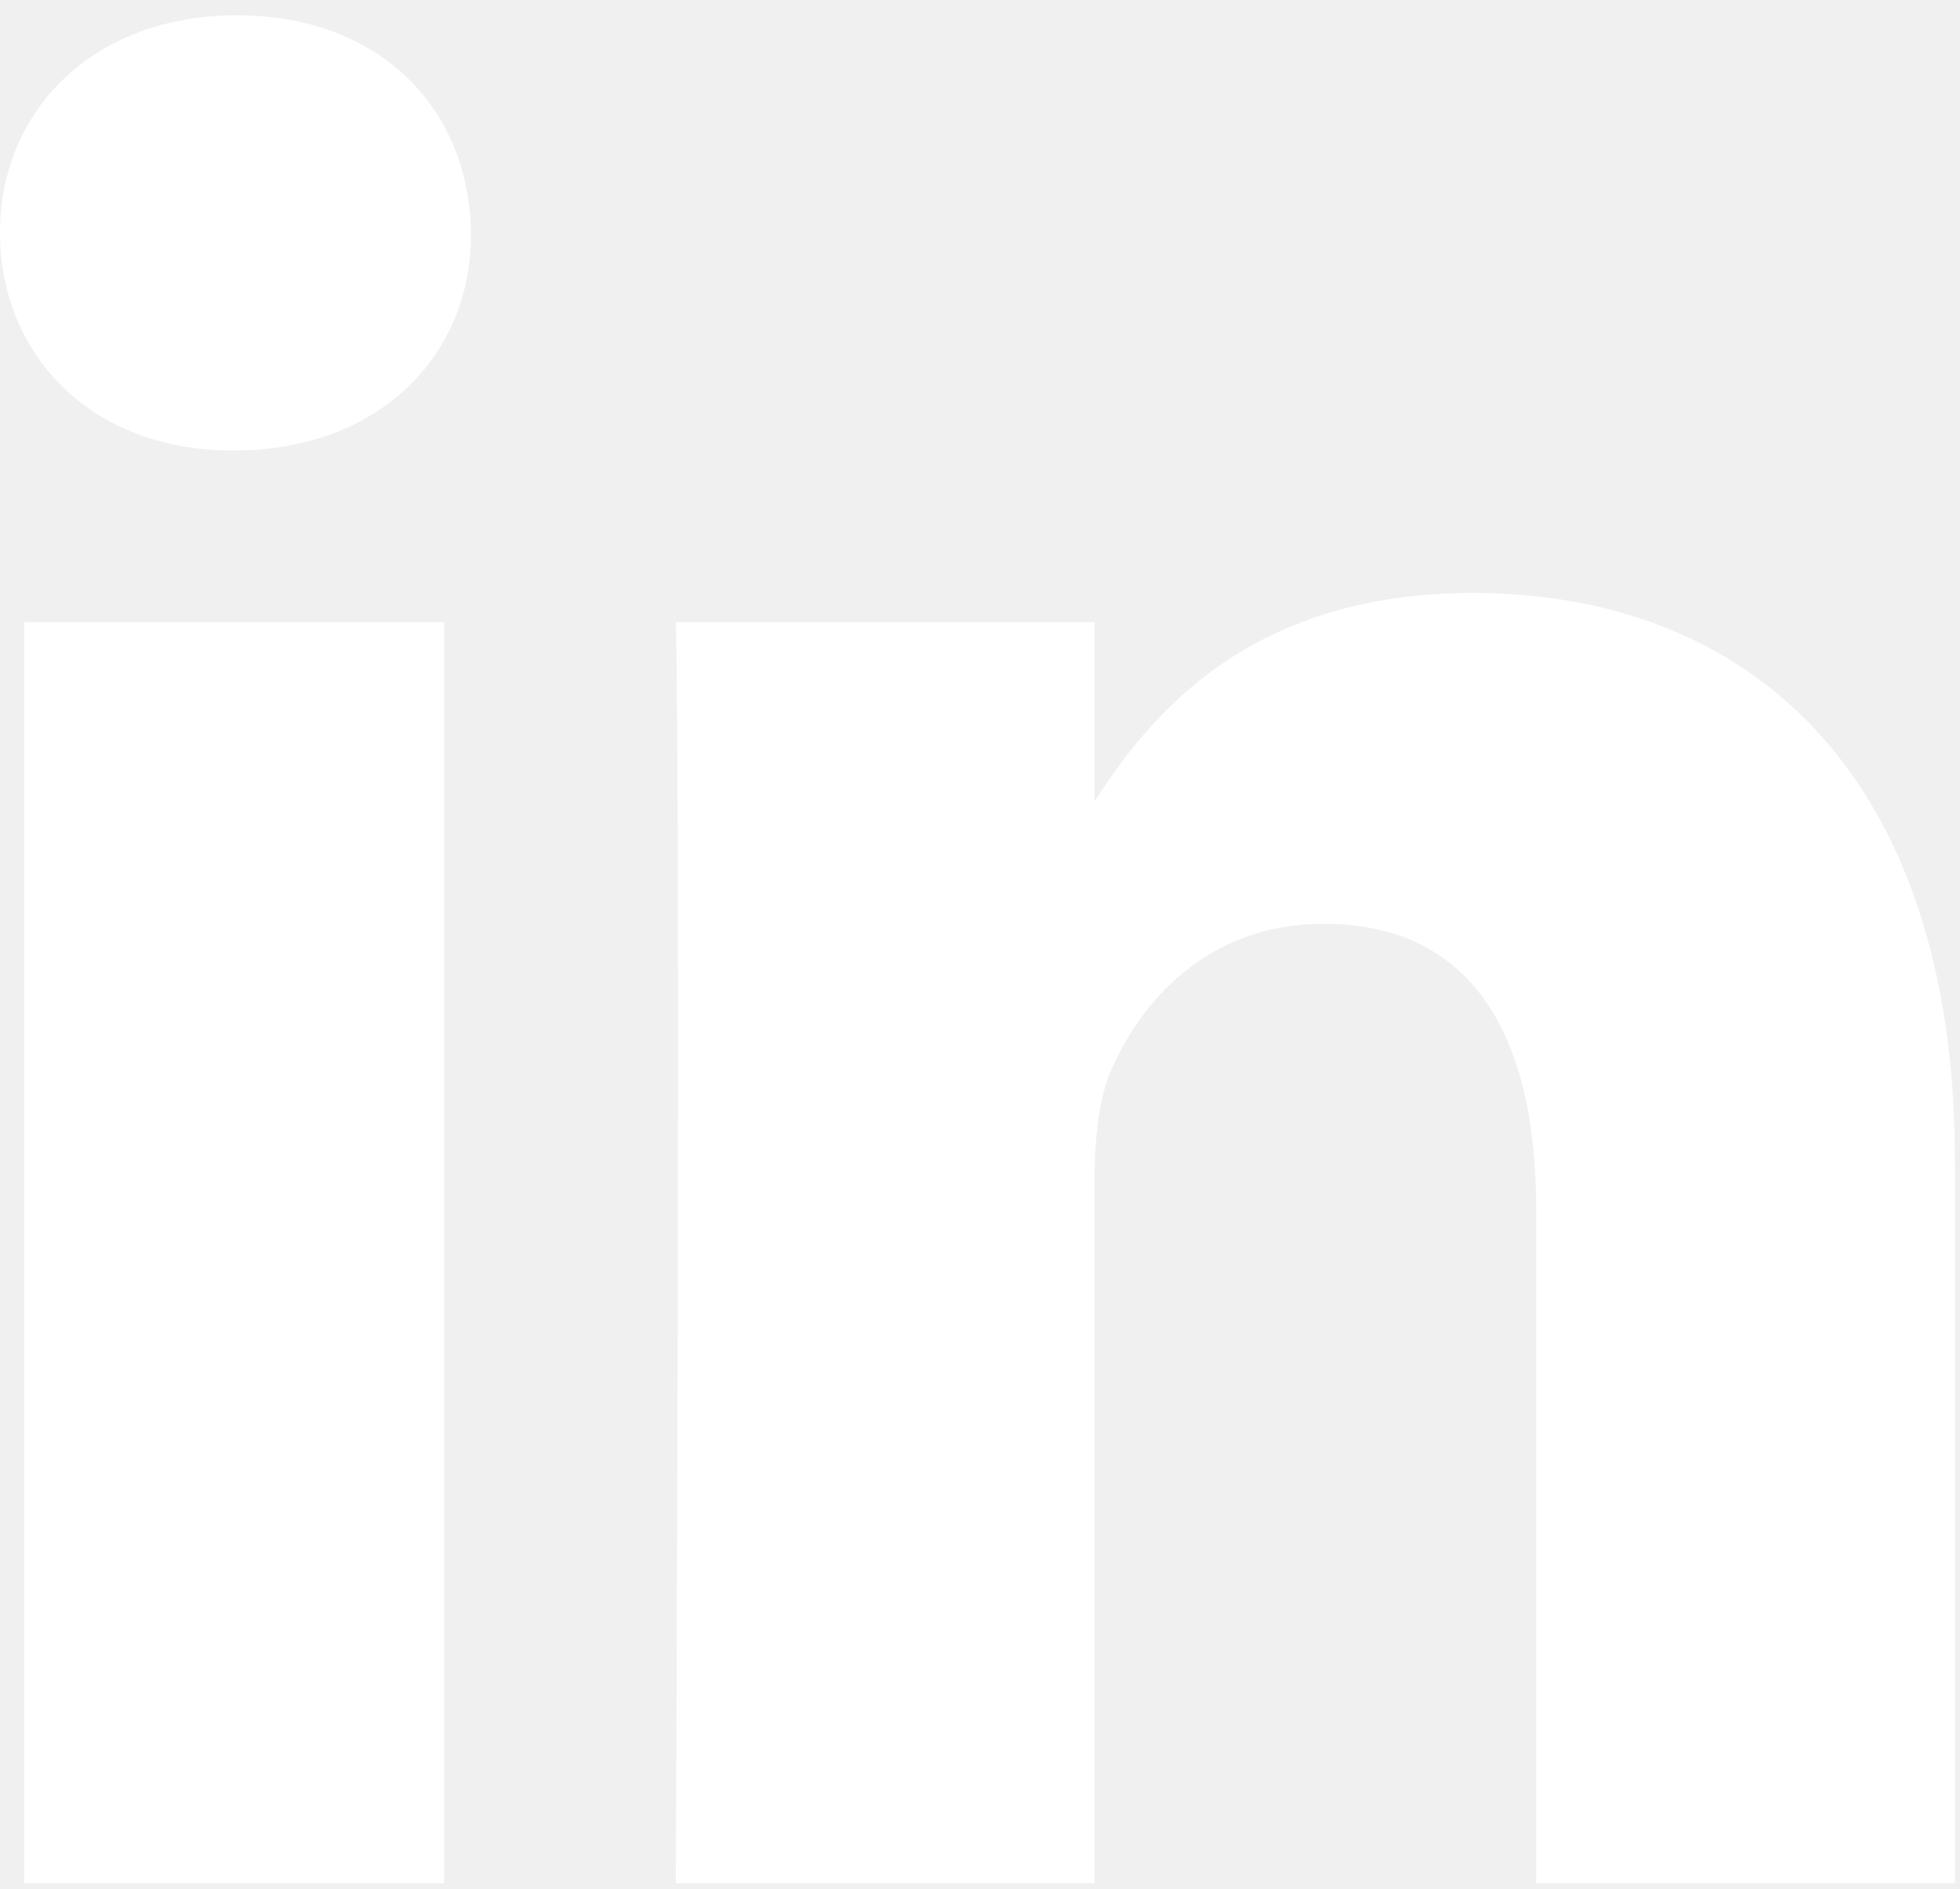
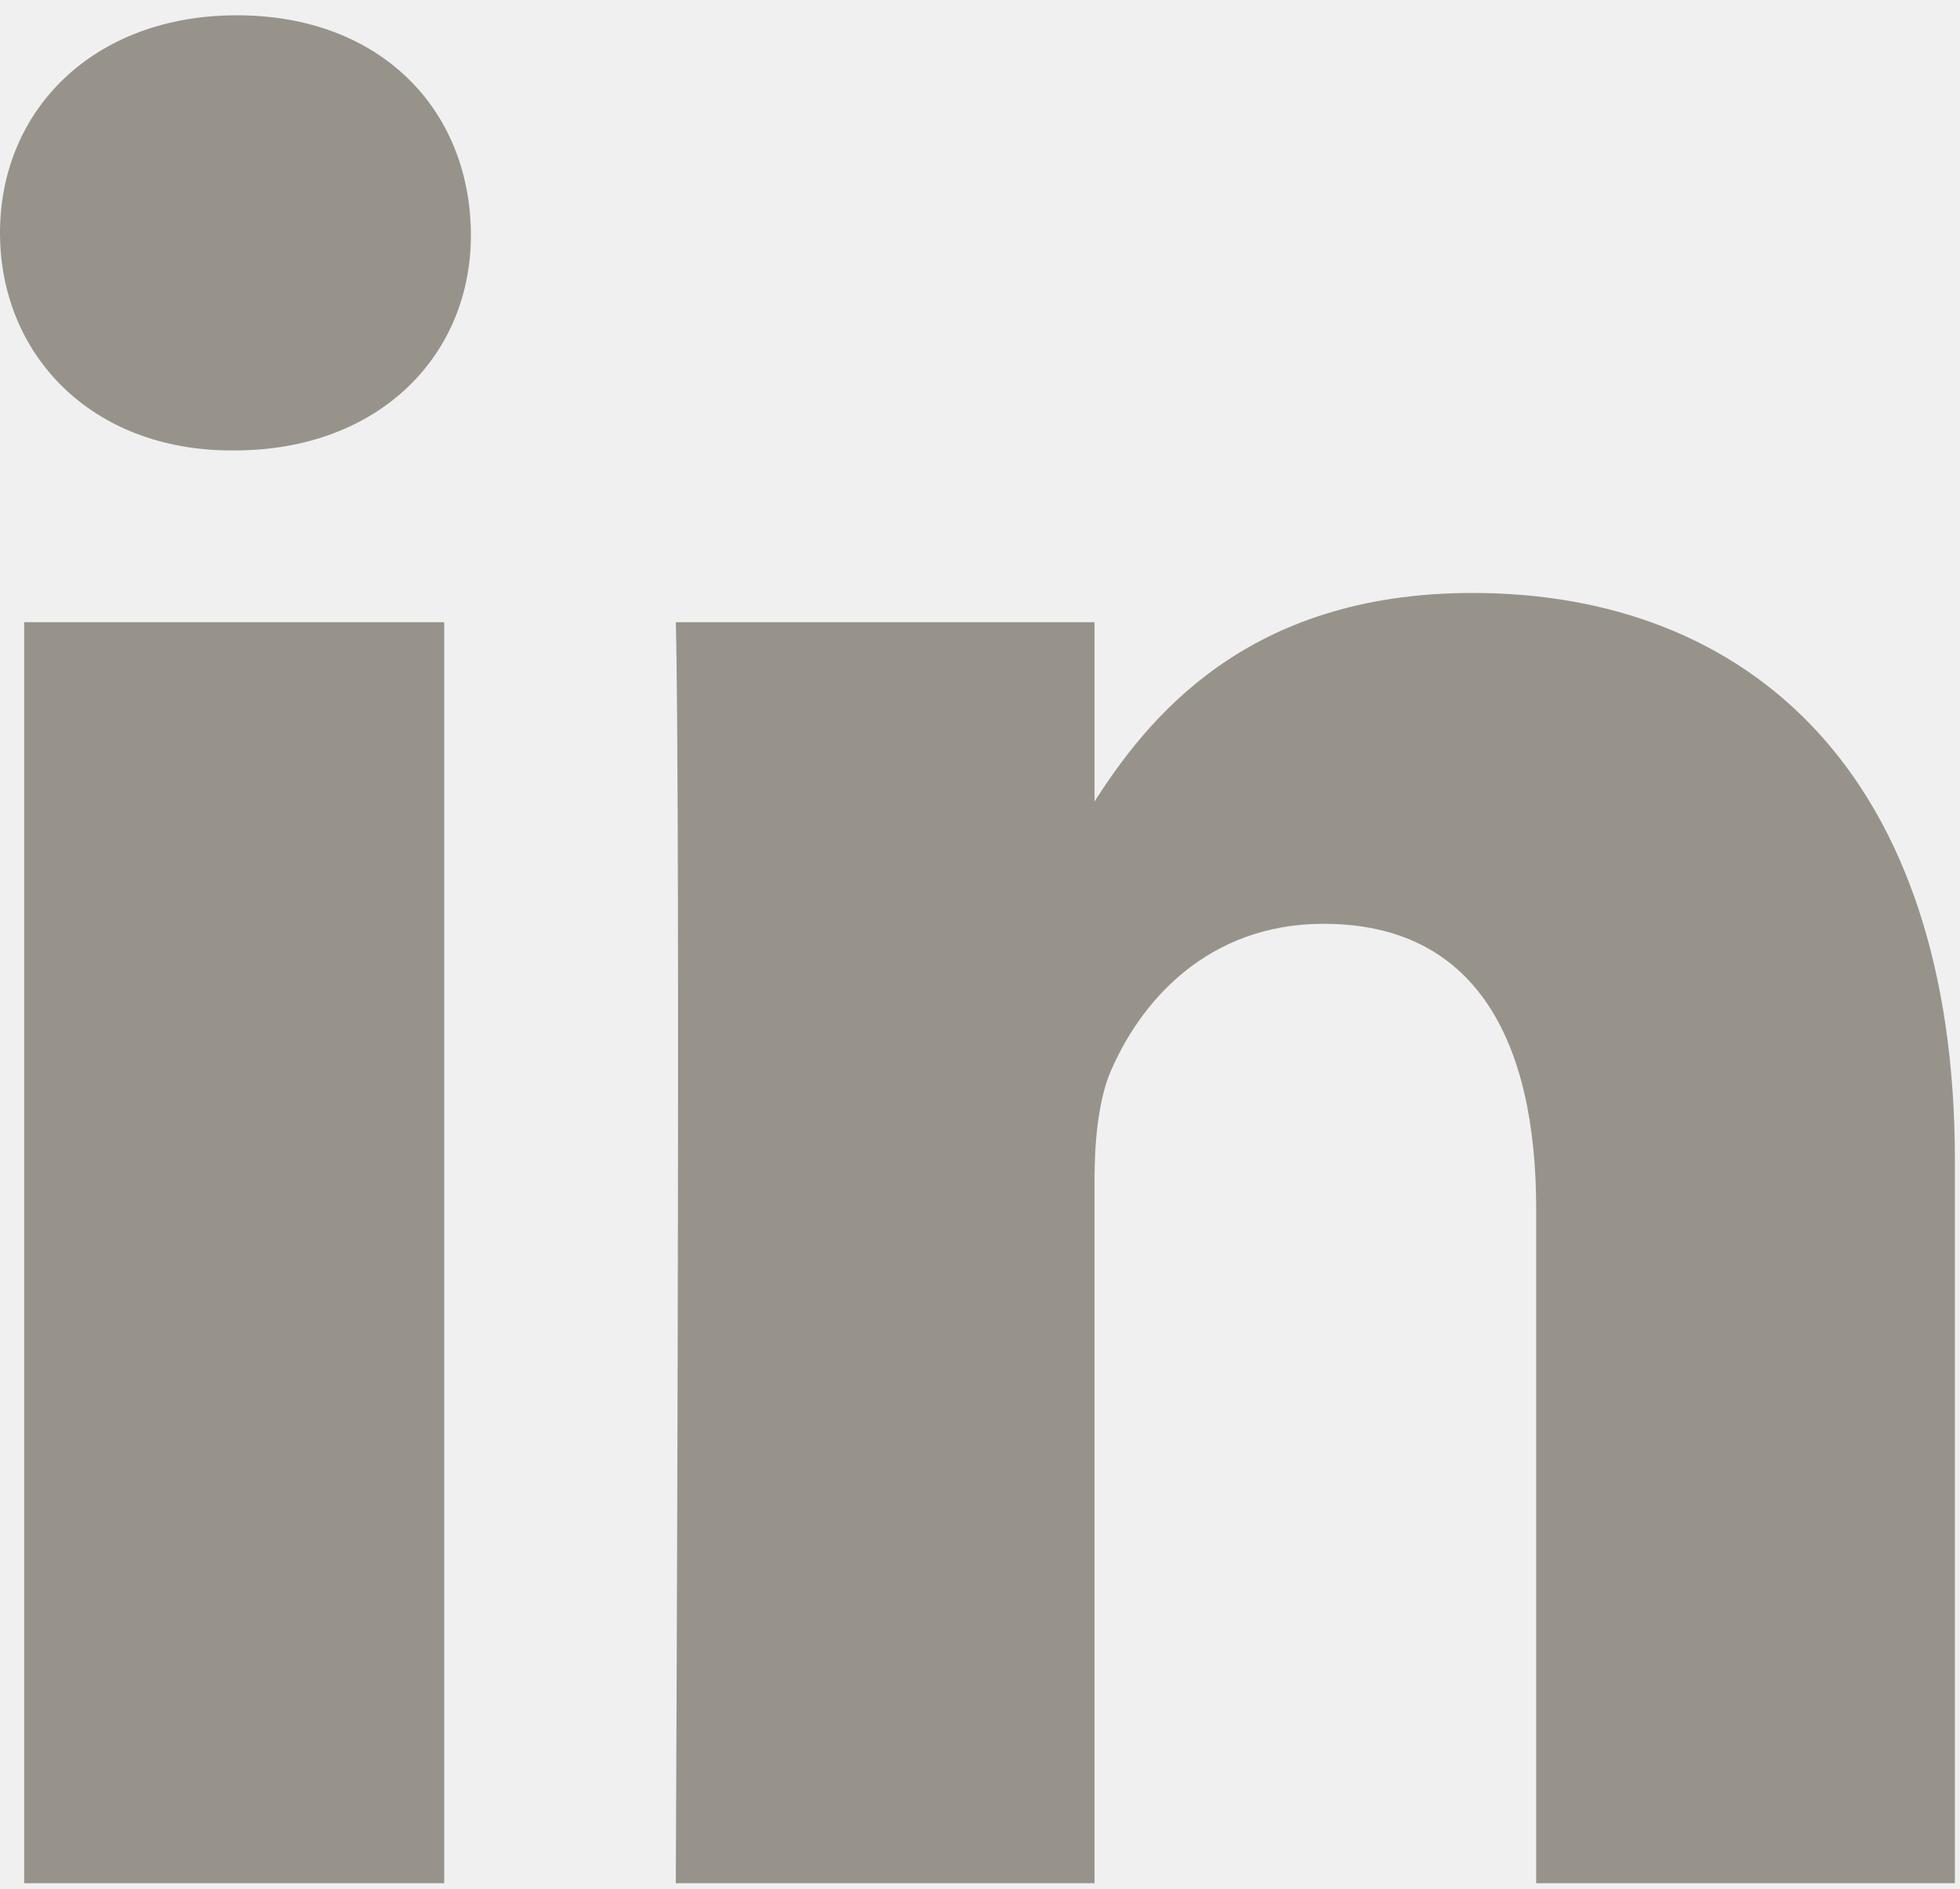
<svg xmlns="http://www.w3.org/2000/svg" xmlns:xlink="http://www.w3.org/1999/xlink" width="55" height="53" viewBox="0 0 55 53" version="1.1">
  <g id="Canvas" transform="translate(782 473)">
    <g id="linkedin">
-       <use xlink:href="#path0_fill" transform="translate(-782 -478)" fill="#FFFFFF" />
+       <use xlink:href="#path0_fill" transform="translate(-782 -478)" fill="#97938B" />
    </g>
  </g>
  <defs>
    <path id="path0_fill" d="M 12.464 22.464L 0.679 22.464L 0.679 57.857L 12.464 57.857L 12.464 22.464ZM 13.214 11.536C 13.179 8.071 10.679 5.429 6.643 5.429C 2.643 5.429 0 8.071 0 11.536C 0 14.929 2.536 17.643 6.5 17.643L 6.571 17.643C 10.679 17.643 13.25 14.929 13.214 11.536ZM 54.857 37.571C 54.857 26.714 49.071 21.643 41.321 21.643C 34.964 21.643 32.179 25.179 30.643 27.607L 30.714 27.607L 30.714 22.464L 18.964 22.464C 18.964 22.464 19.107 25.786 18.964 57.857L 30.714 57.857L 30.714 38.107C 30.714 37.036 30.821 36 31.107 35.214C 31.964 33.107 33.893 30.929 37.143 30.929C 41.393 30.929 43.107 34.179 43.107 38.929L 43.107 57.857L 54.857 57.857L 54.857 37.571Z" />
  </defs>
</svg>
